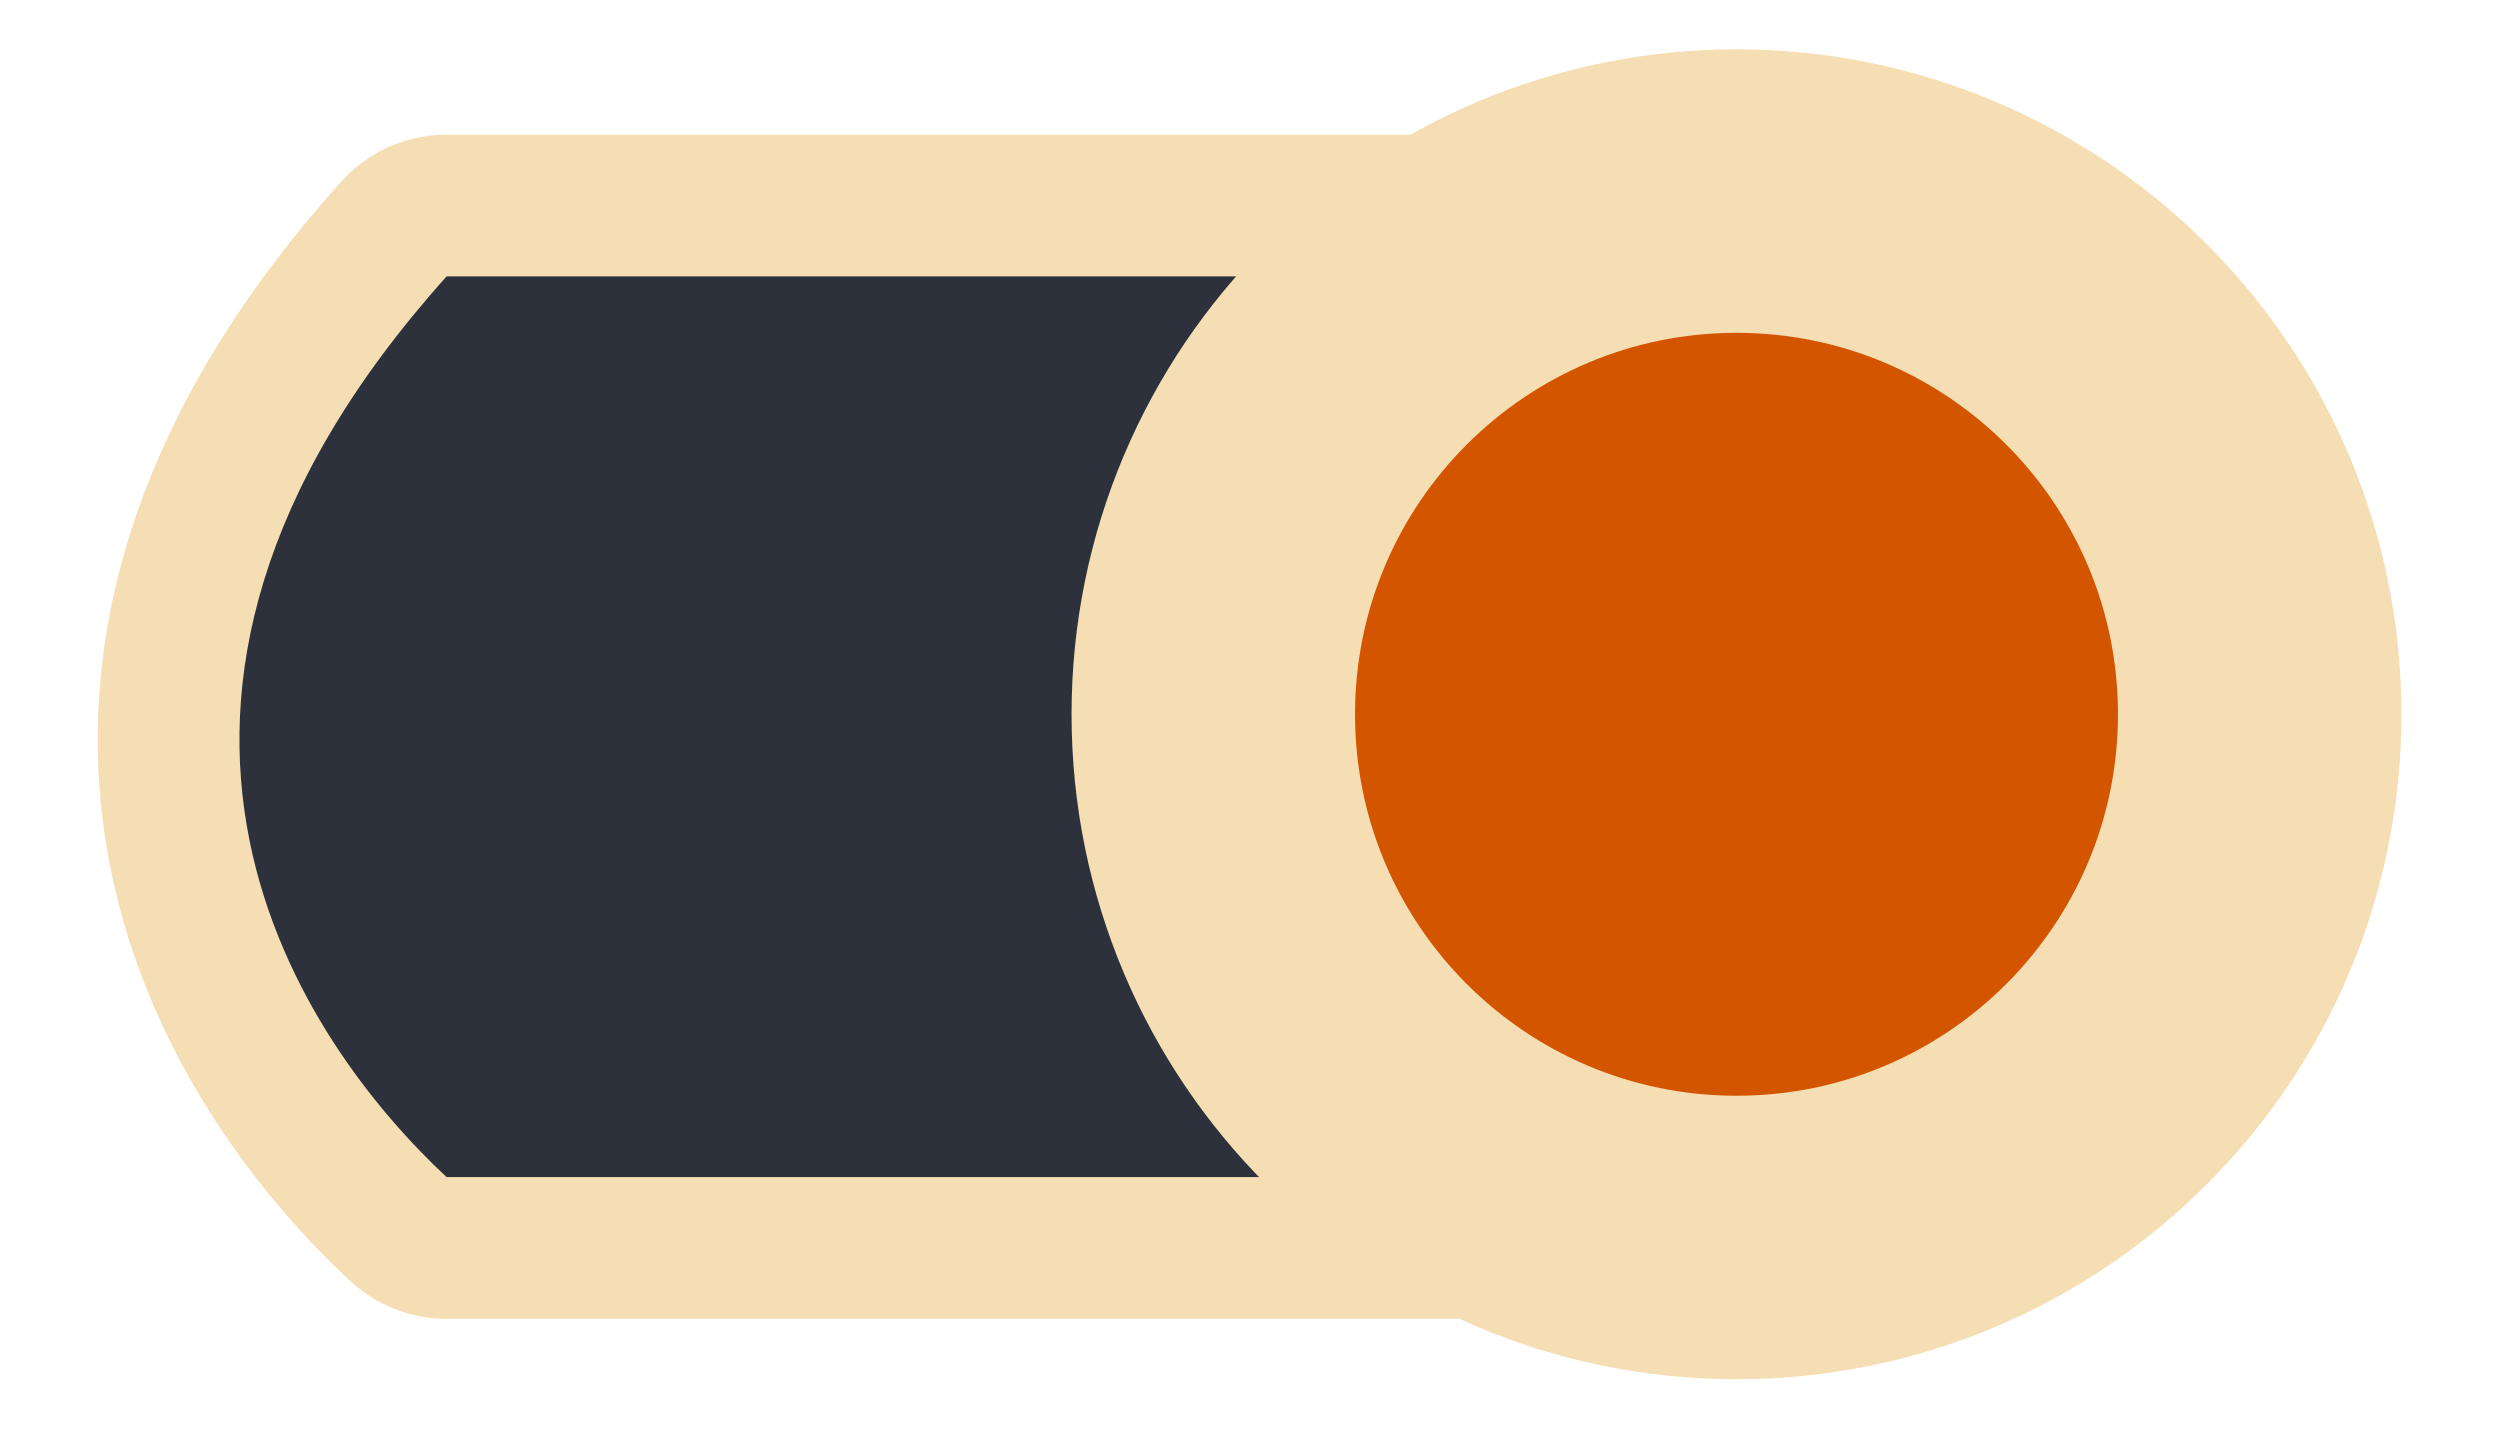
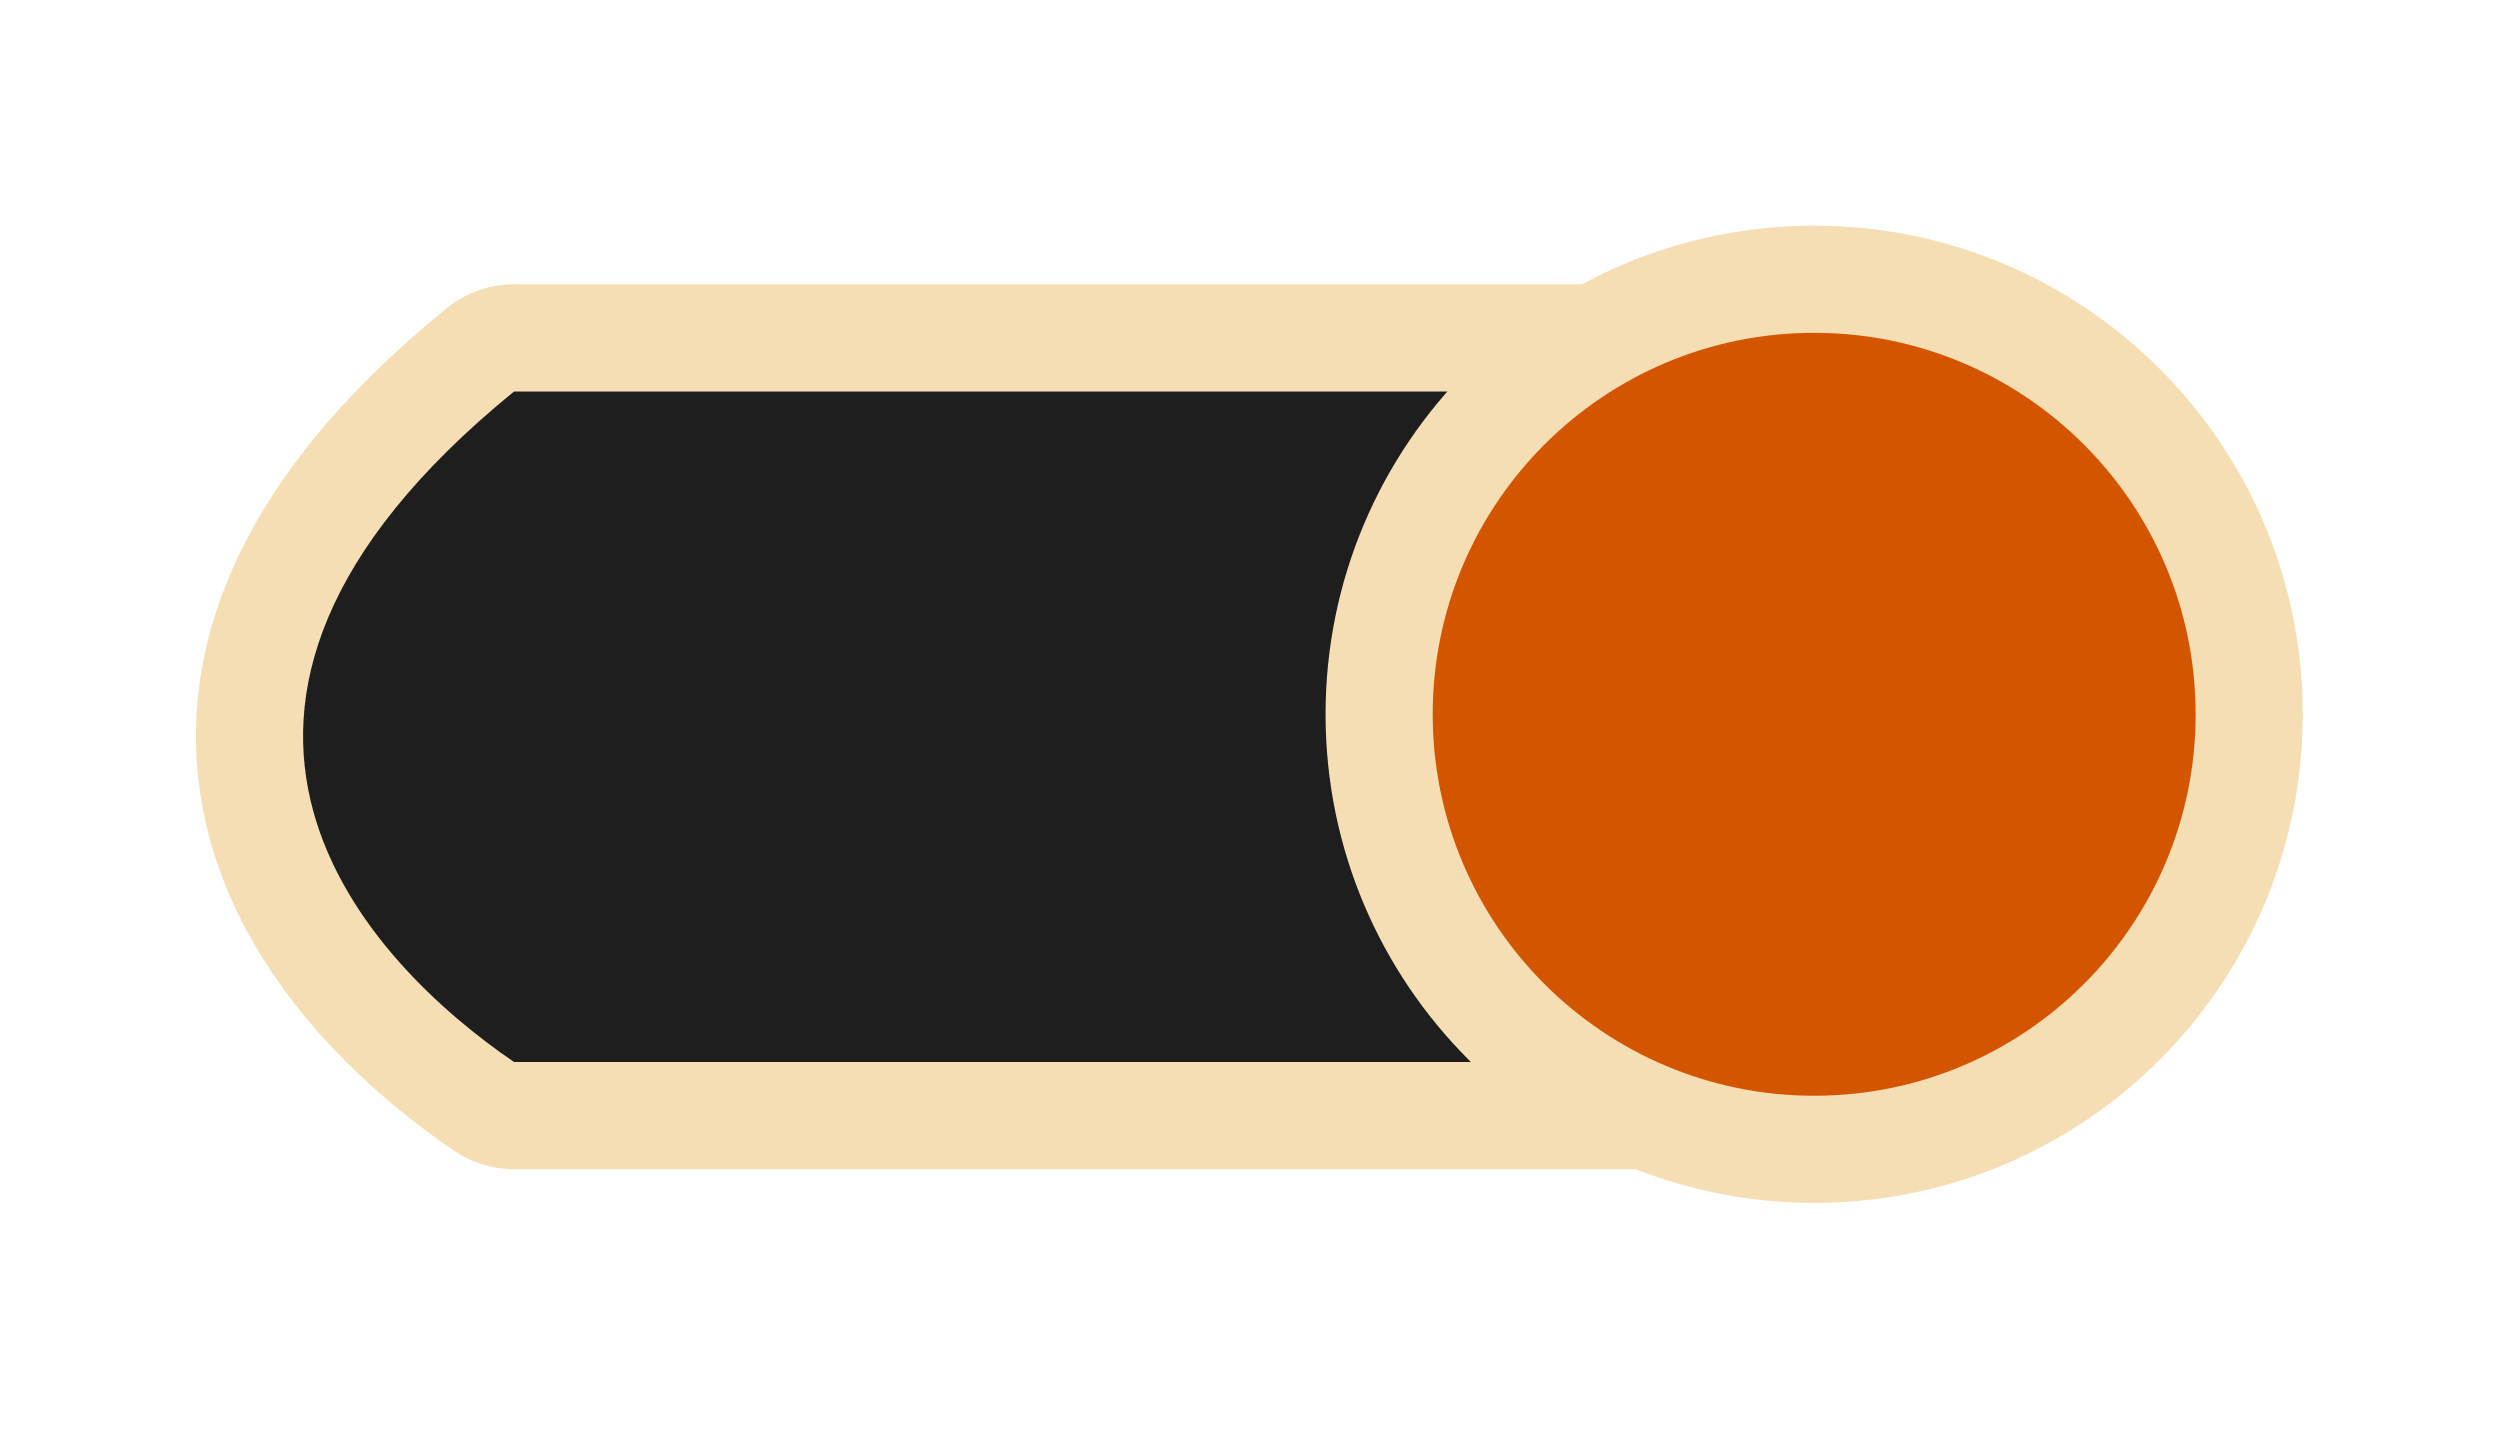
- <svg xmlns="http://www.w3.org/2000/svg" width="70mm" height="40mm" viewBox="0 0 70 40" version="1.1" id="svg5" xml:space="preserve">
+ <svg xmlns="http://www.w3.org/2000/svg" width="70" height="40" viewBox="0 0 70 40" version="1.1" id="svg5" xml:space="preserve">
  <defs id="defs2" />
-   <g id="layer1">
-     <g id="g2117" transform="translate(3.398921)">
-       <path id="rect1207" style="fill:#2c313c;stroke:#f5deb3;stroke-width:7.938;stroke-linecap:round;stroke-linejoin:round;stroke-miterlimit:3;stroke-dasharray:none;stroke-opacity:1;paint-order:stroke markers fill" d="M 9.105,7.74 H 45.051 V 32.958 H 9.105 c -3.912,-3.643 -10.816,-13.16 0,-25.218 z" />
-       <circle style="opacity:1;fill:#d45500;stroke:#f5deb3;stroke-width:15.875;stroke-linecap:round;stroke-linejoin:round;stroke-miterlimit:3;stroke-dasharray:none;stroke-opacity:1;paint-order:stroke markers fill" id="path465" cx="45.223" cy="20" r="10.681" />
+   <g id="layer1" transform="translate(-1.3784981e-8,-0.3488916)">
+     <g id="g2117" transform="translate(5.573759,0.3488916)" style="stroke-width:6;stroke-dasharray:none">
+       <path id="rect1207" style="fill:#1e1e1e;fill-opacity:1;stroke:#f5deb3;stroke-width:6;stroke-linecap:round;stroke-linejoin:round;stroke-miterlimit:3;stroke-dasharray:none;stroke-opacity:1;paint-order:stroke markers fill" d="M 8.82,10.962 H 45.439 V 29.736 H 8.82 c -3.985,-2.712 -11.018,-9.797 0,-18.775 z" />
+       <circle style="opacity:1;fill:#d45500;stroke:#f5deb3;stroke-width:6;stroke-linecap:round;stroke-linejoin:round;stroke-miterlimit:3;stroke-dasharray:none;stroke-opacity:1;paint-order:stroke markers fill" id="path465" cx="45.223" cy="20" r="10.681" />
    </g>
  </g>
</svg>
